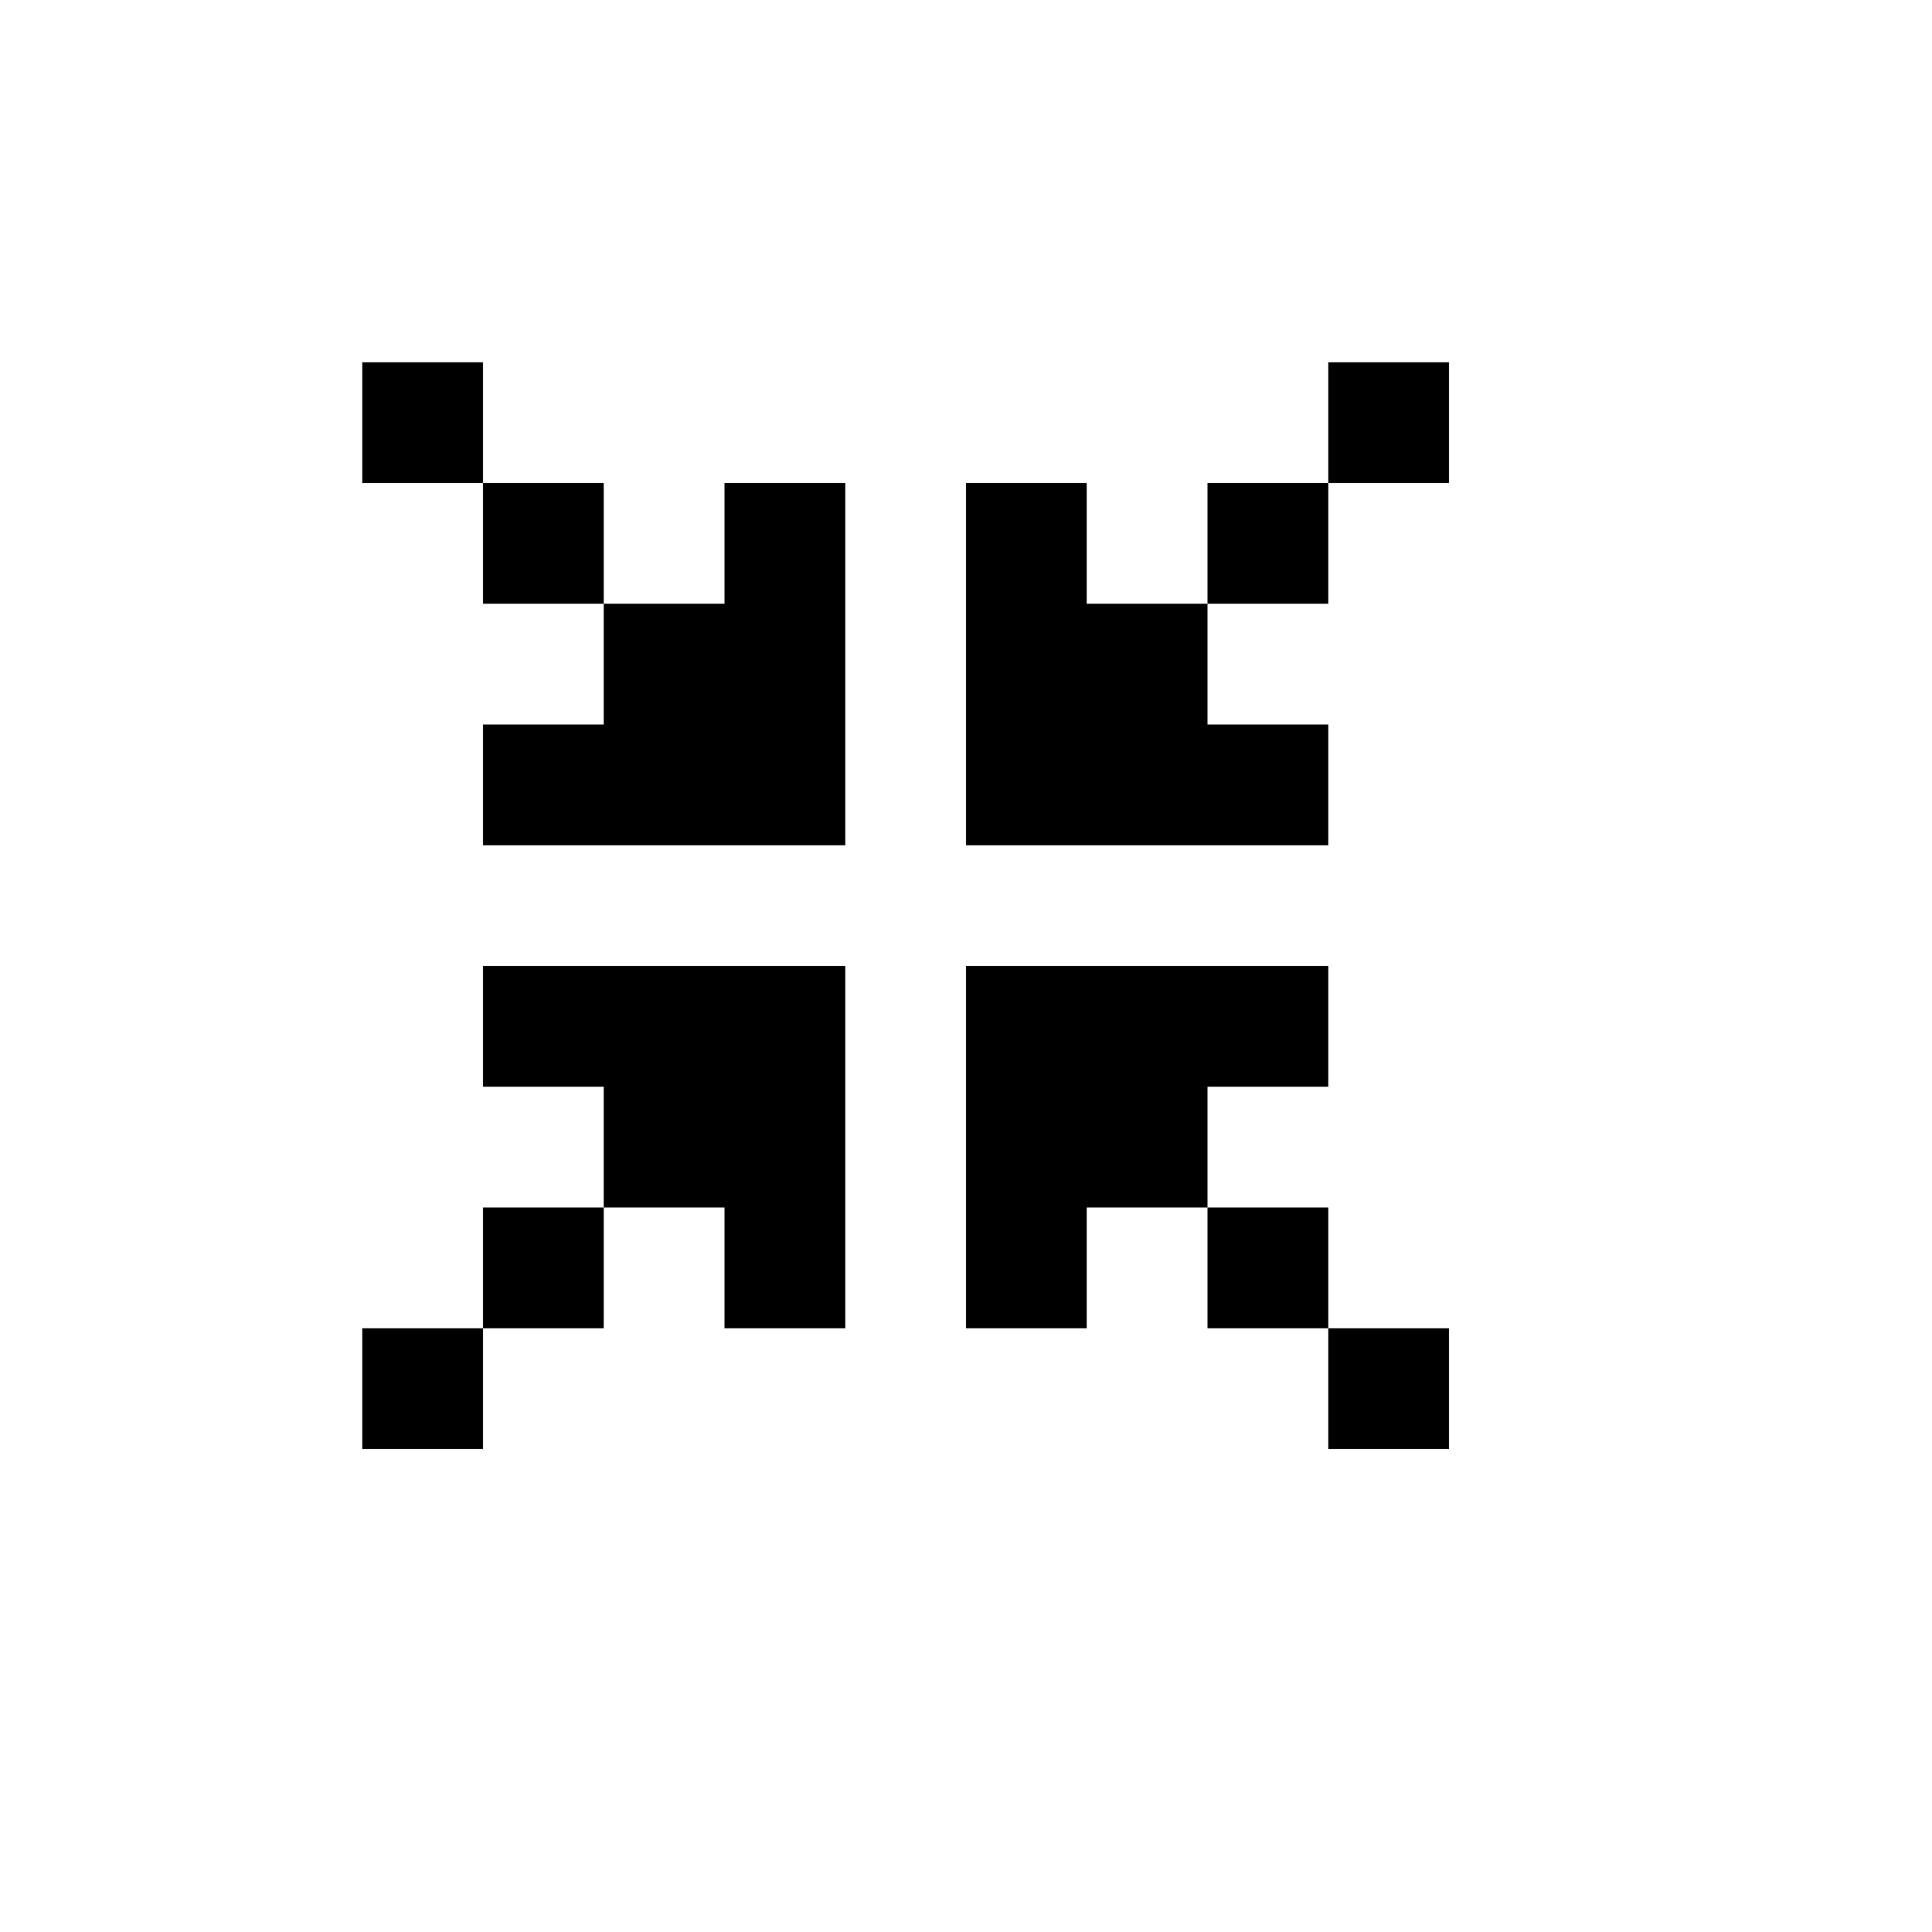
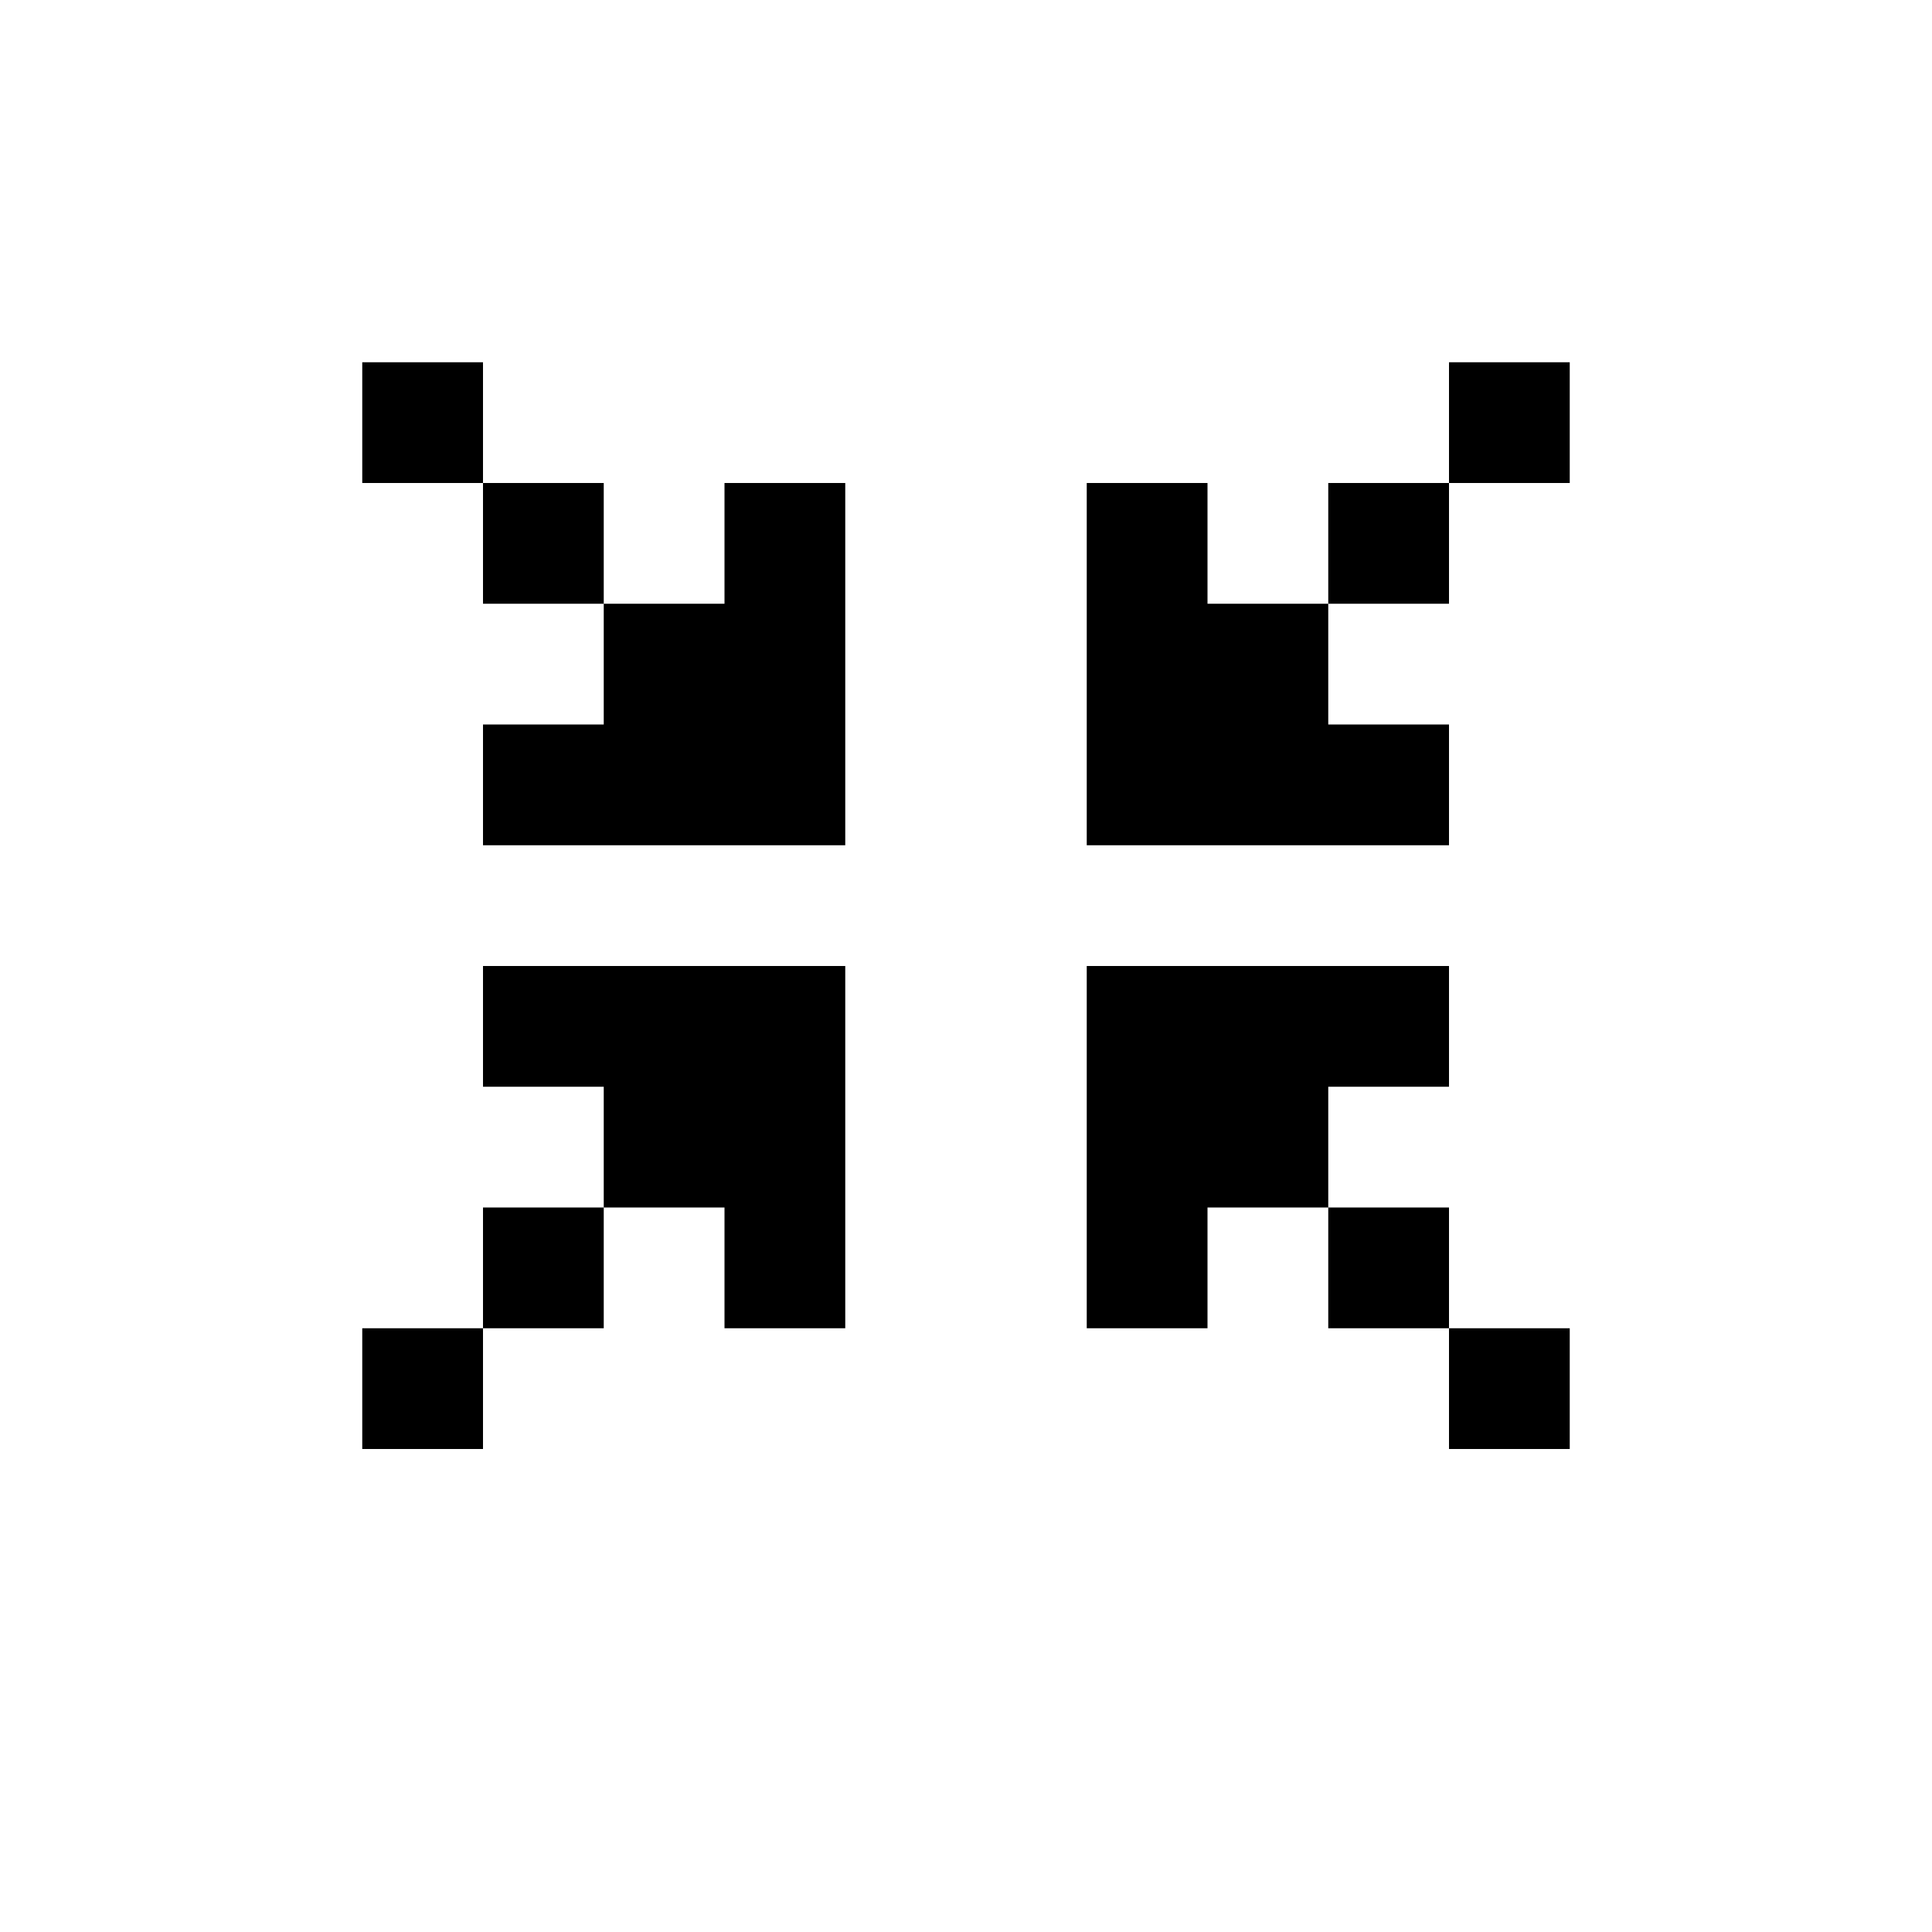
<svg xmlns="http://www.w3.org/2000/svg" id="picto-shrink-alt" viewBox="0 0 16 16" width="16" height="16">
-   <path d="M3 3h1v1h1v1h1v-1h1v3h-3v-1h1v-1h-1v-1h-1z M11 3h1v1h-1v1h-1v1h1v1h-3v-3h1v1h1v-1h1z M4 8h3v3h-1v-1h-1v1h-1v1h-1v-1h1v-1h1v-1h-1z M8 8h3v1h-1v1h1v1h1v1h-1v-1h-1v-1h-1v1h-1z" />
+   <path d="M3 3h1v1h1v1h1v-1h1v3h-3v-1h1v-1h-1v-1h-1z M12 3h1v1h-1v1h-1v1h1v1h-3v-3h1v1h1v-1h1z M4 8h3v3h-1v-1h-1v1h-1v1h-1v-1h1v-1h1v-1h-1z M9 8h3v1h-1v1h1v1h1v1h-1v-1h-1v-1h-1v1h-1z" />
</svg>
